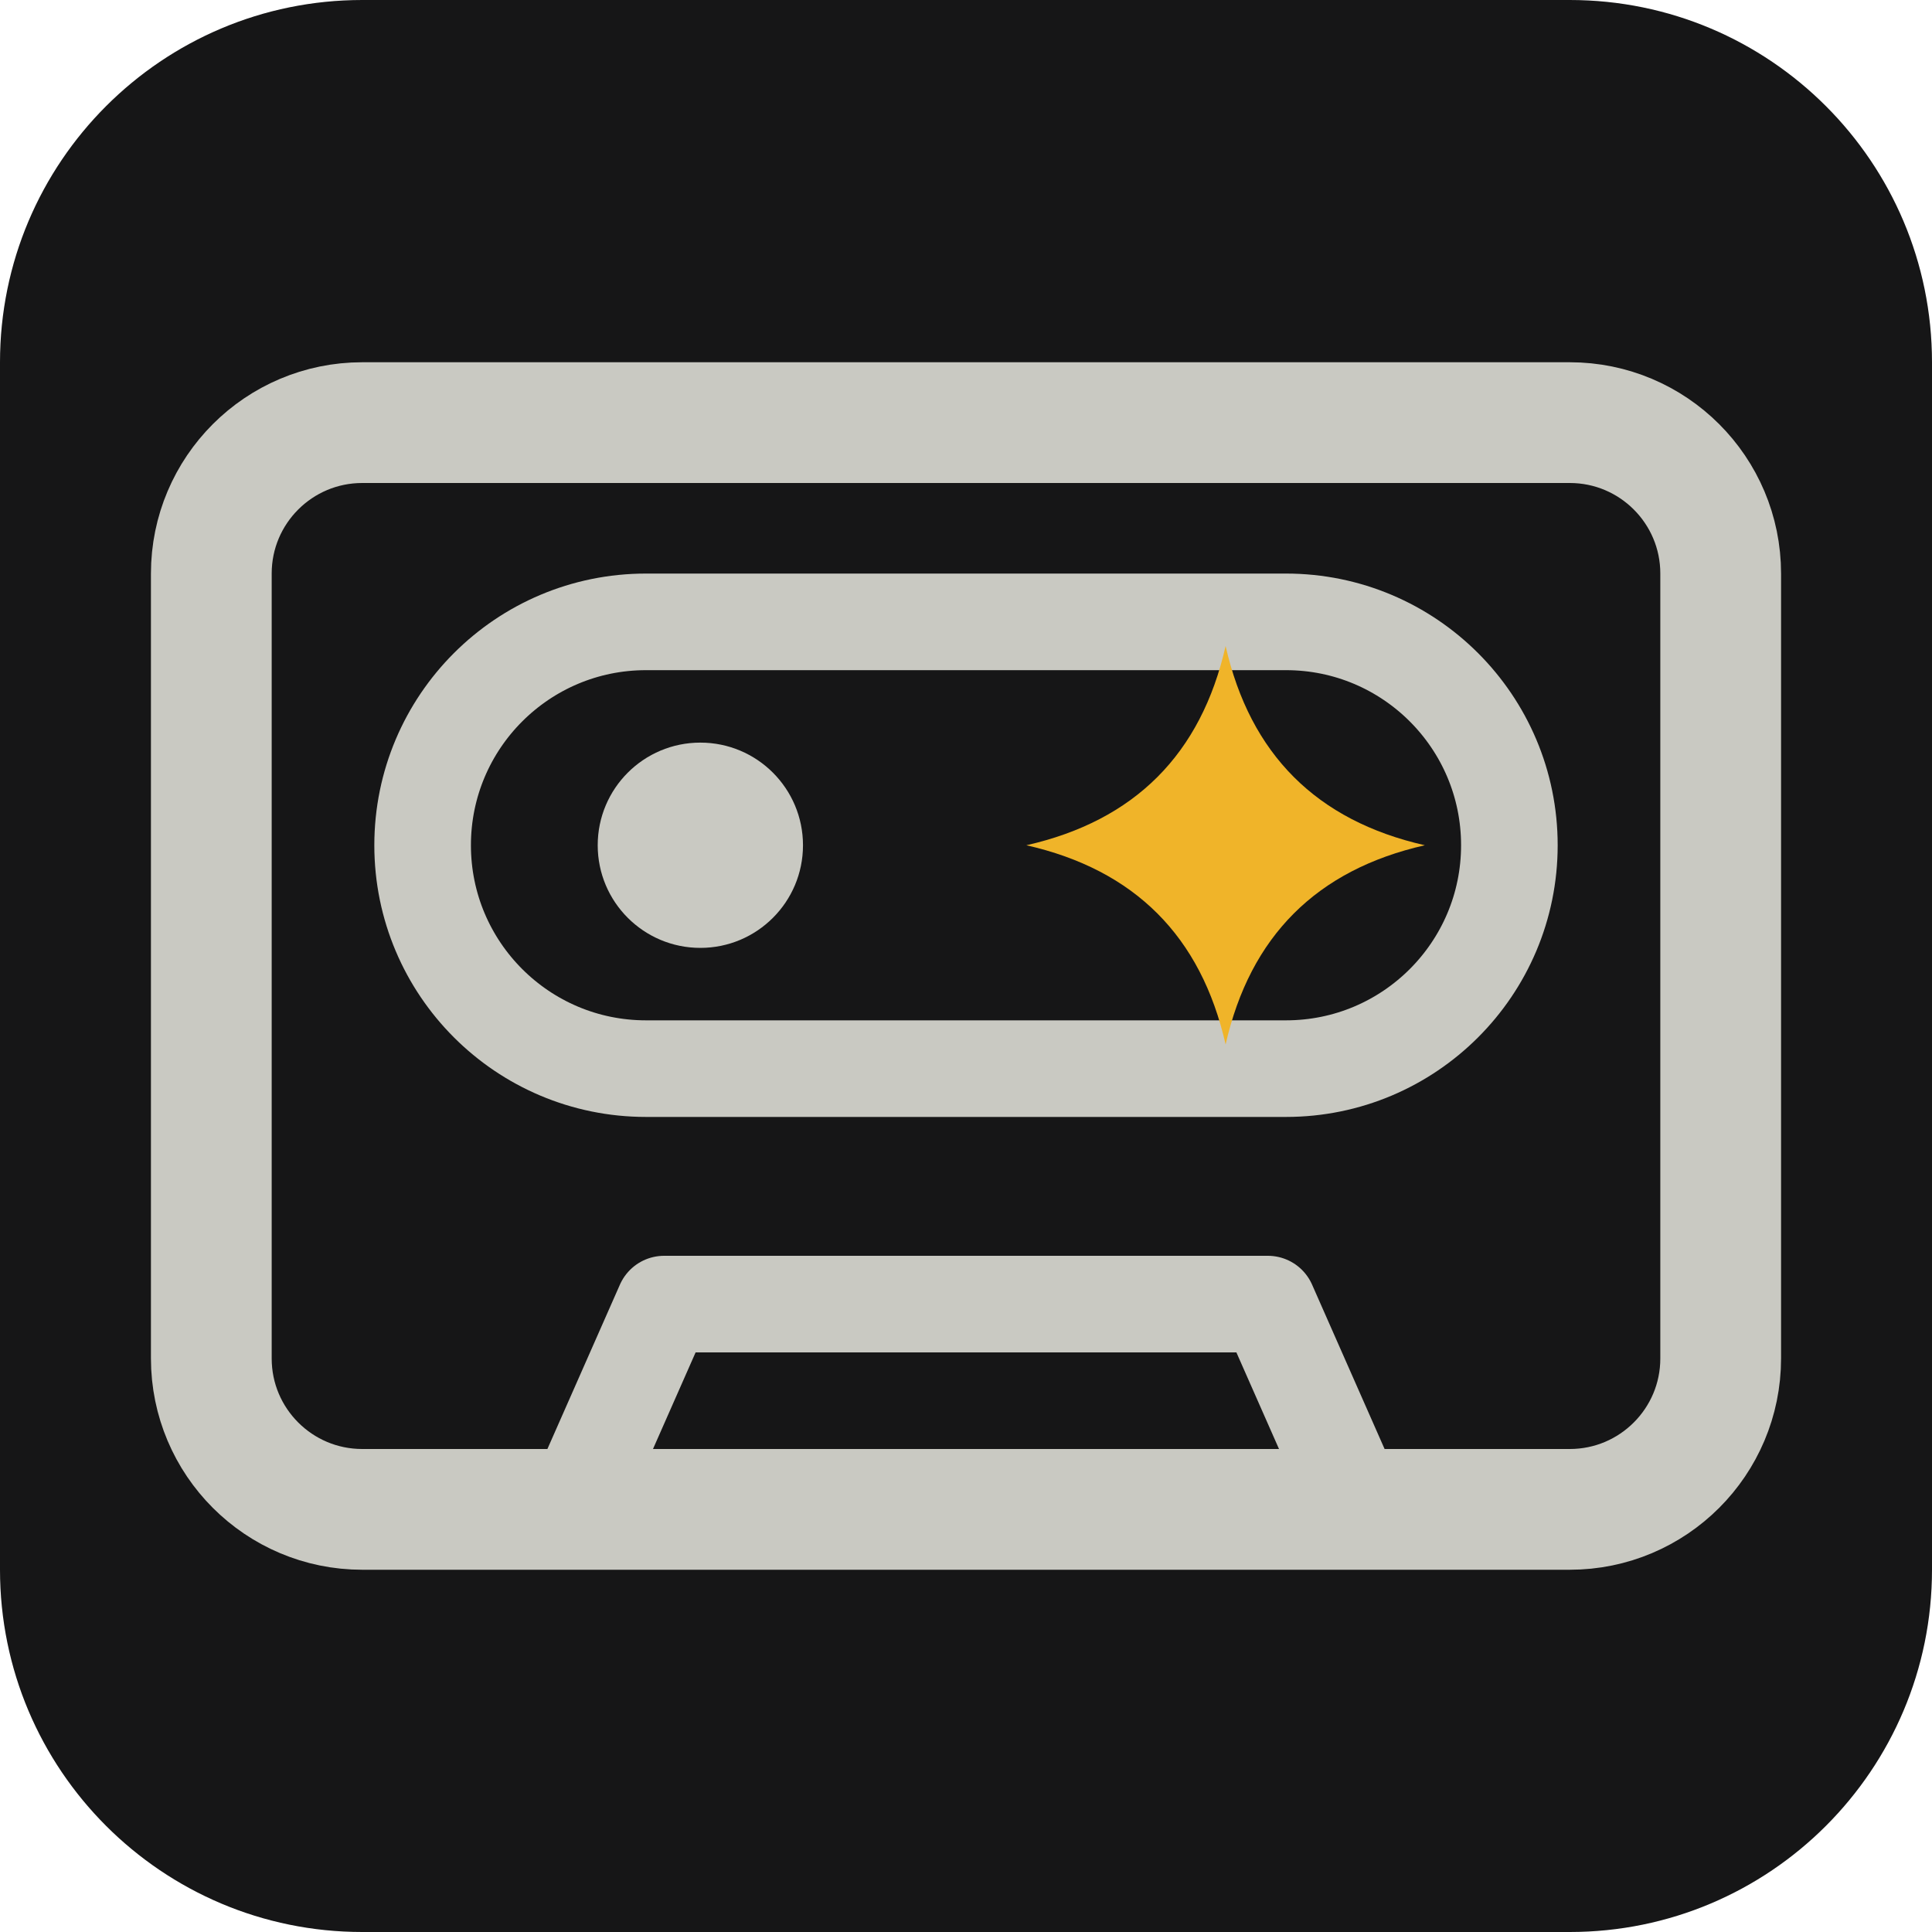
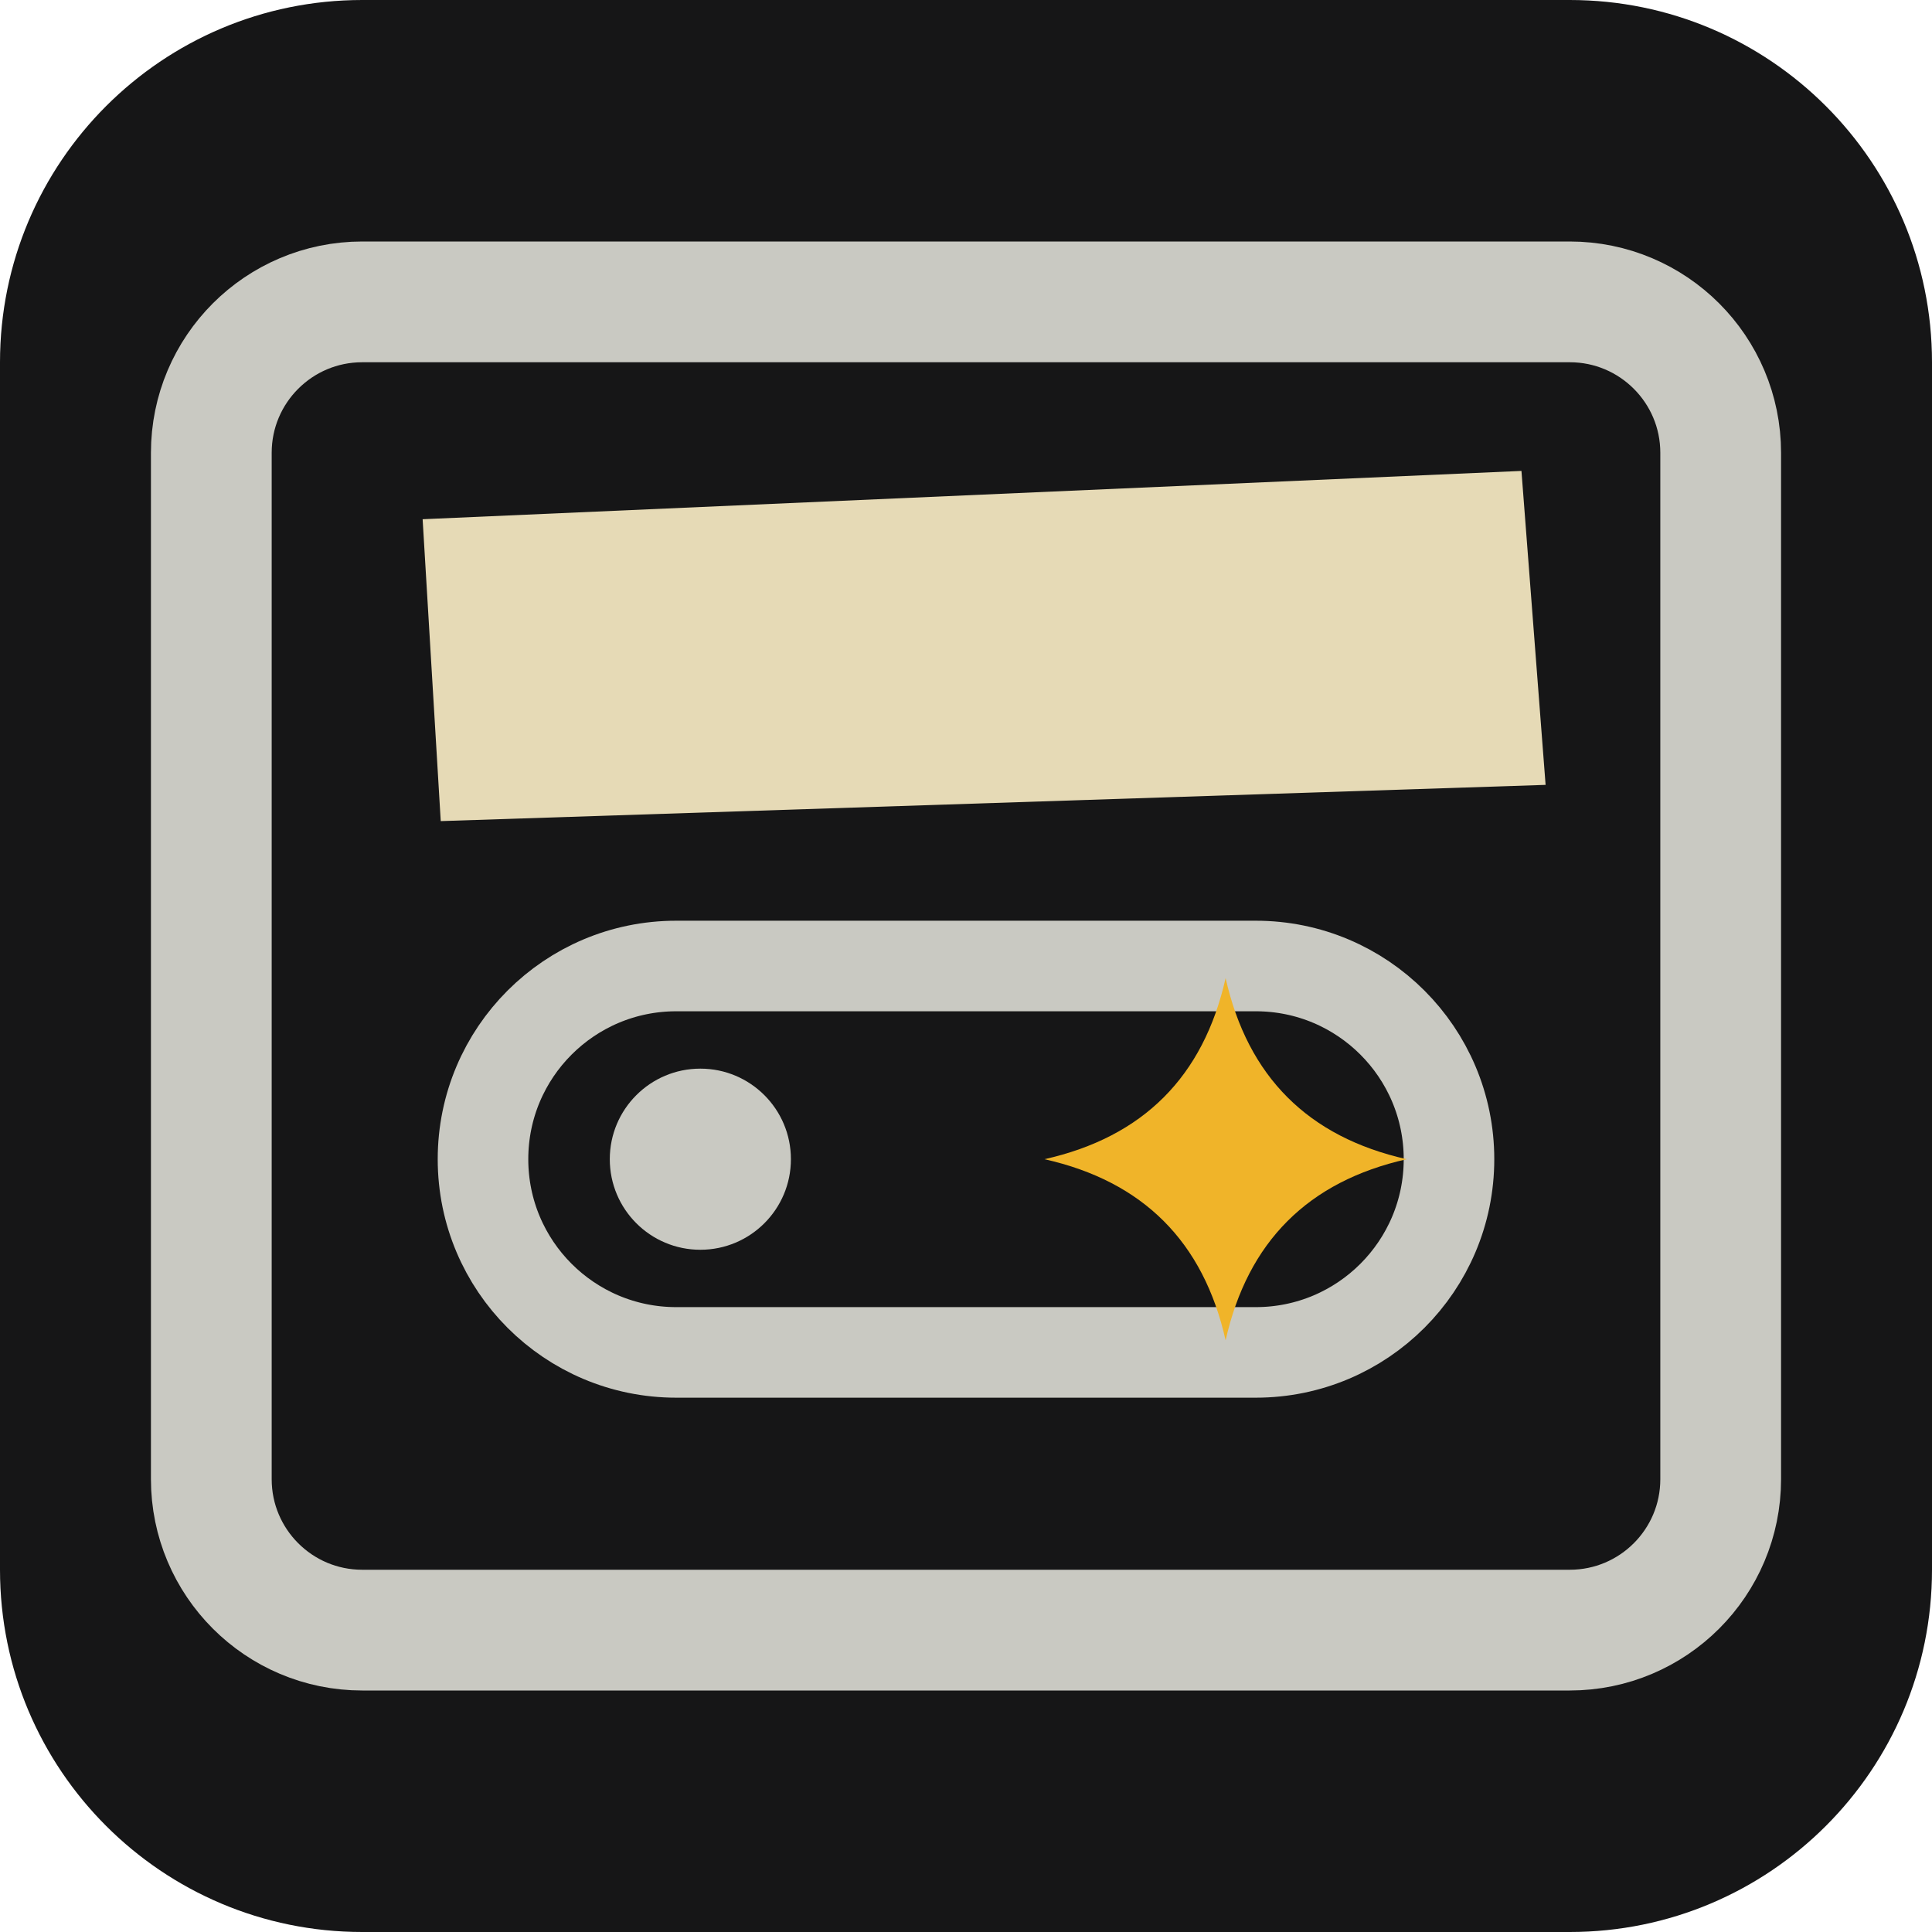
<svg xmlns="http://www.w3.org/2000/svg" viewBox="0 0 32 32" width="32" height="32">
  <rect width="32" height="32" rx="6" fill="#161617" />
  <g fill="none" stroke="#c9c9c2" stroke-linejoin="round">
-     <rect x="3.5" y="7" width="25" height="18" rx="2.5" stroke-width="2" />
-     <rect x="7" y="10.3" width="18" height="7.4" rx="3.7" stroke-width="1.6" />
-     <path d="M9.5 25L11 21.6H21L22.5 25" stroke-width="1.6" />
+     <rect x="3.5" y="5" width="25" height="22" rx="2.5" stroke-width="2" />
+     <rect x="8" y="16" width="16" height="6.4" rx="3.2" stroke-width="1.5" />
  </g>
-   <circle cx="11.6" cy="14" r="1.7" fill="#c9c9c2" />
-   <path d="M20.3 10.7Q20.91 13.39 23.6 14Q20.91 14.61 20.3 17.3Q19.69 14.61 17 14Q19.69 13.39 20.3 10.7Z" fill="#f0b429" />
+   <path d="M7 8.6L25.2 7.8L25.6 13L7.3 13.6Z" fill="#e6dab6" />
+   <circle cx="11.6" cy="19.2" r="1.5" fill="#c9c9c2" />
+   <path d="M20.3 16.2Q20.85 18.65 23.3 19.2Q20.85 19.75 20.3 22.2Q19.75 19.75 17.3 19.2Q19.75 18.65 20.3 16.2Z" fill="#f0b429" />
</svg>
